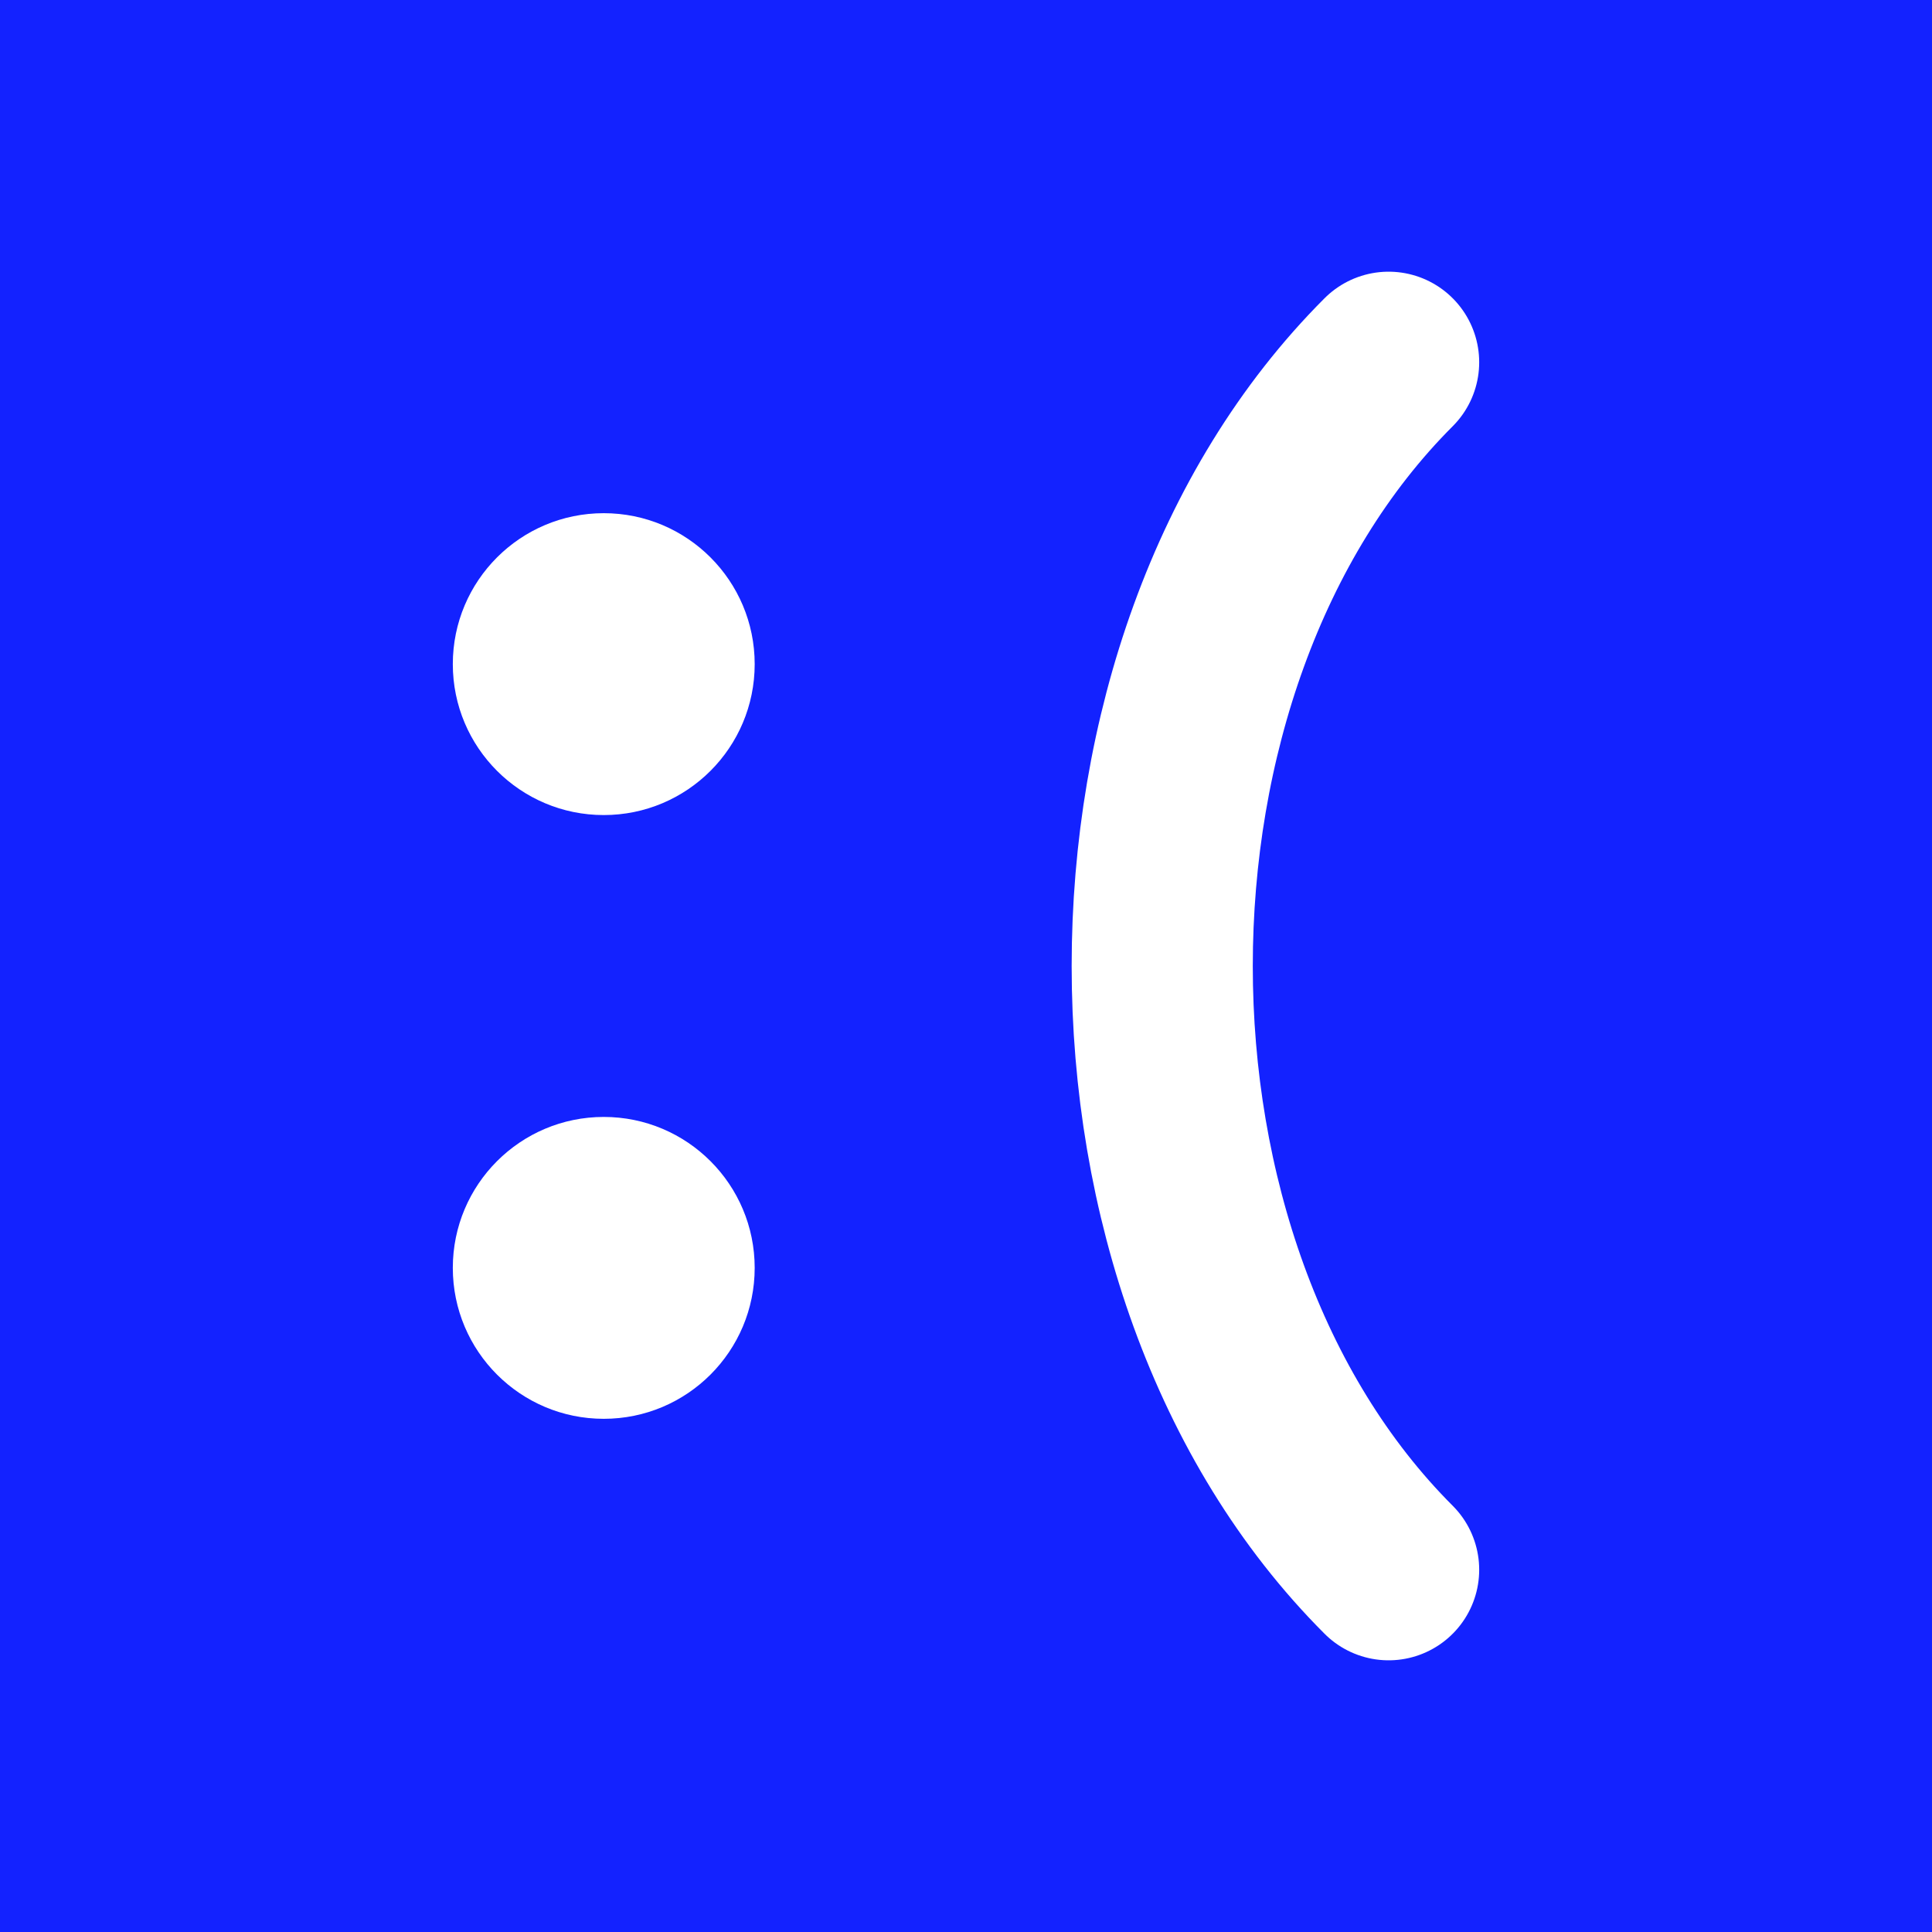
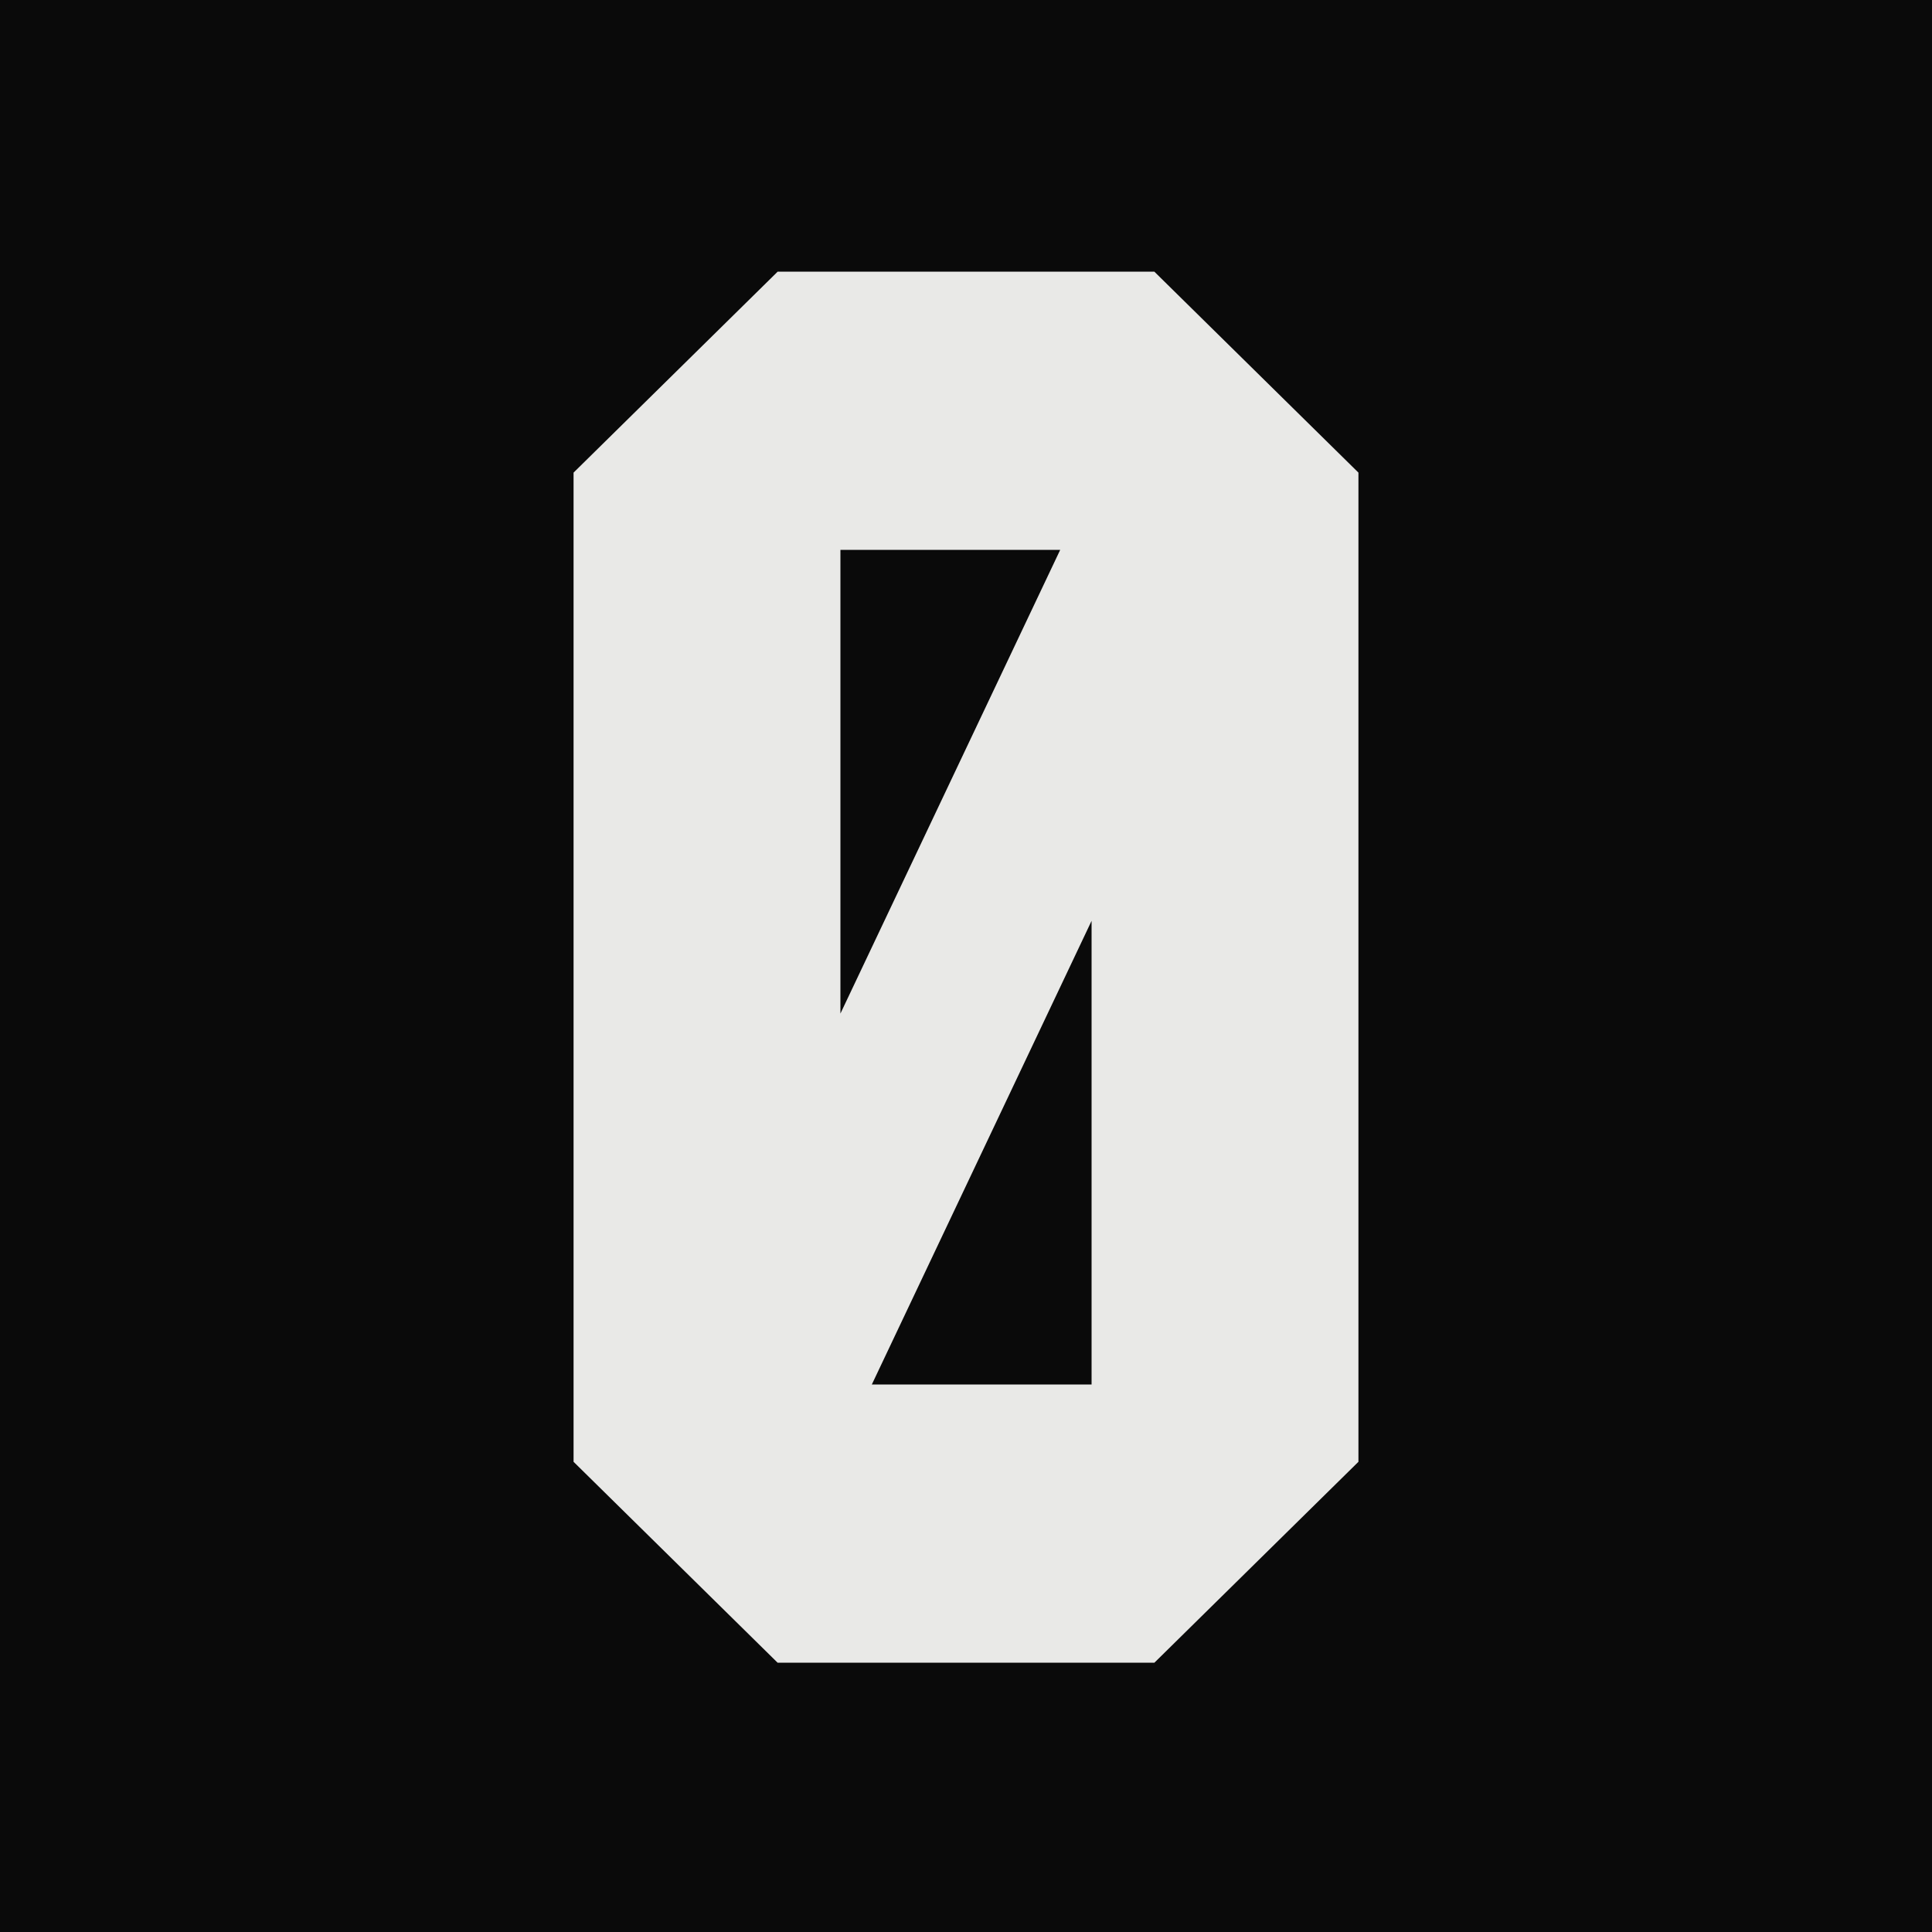
<svg xmlns="http://www.w3.org/2000/svg" viewBox="0 0 32 32">
-   <rect width="32" height="32" fill="#1322ff" />
-   <circle cx="10" cy="11" r="2.5" fill="#fff" />
-   <circle cx="10" cy="21" r="2.5" fill="#fff" />
-   <path d="M23 6c-5 5-5 15 0 20" fill="none" stroke="#fff" stroke-width="3" stroke-linecap="round" />
+   <rect width="32" height="32" fill="#0a0a0a" />
+   <path fill="#e9e9e7" fill-rule="evenodd" transform="translate(9.5 4.5) scale(.13 .128)" d="M26 0H74L100 26V154L74 180H26L0 154V26ZM34 36H62L34 96ZM66 144H38L66 84Z" />
</svg>
